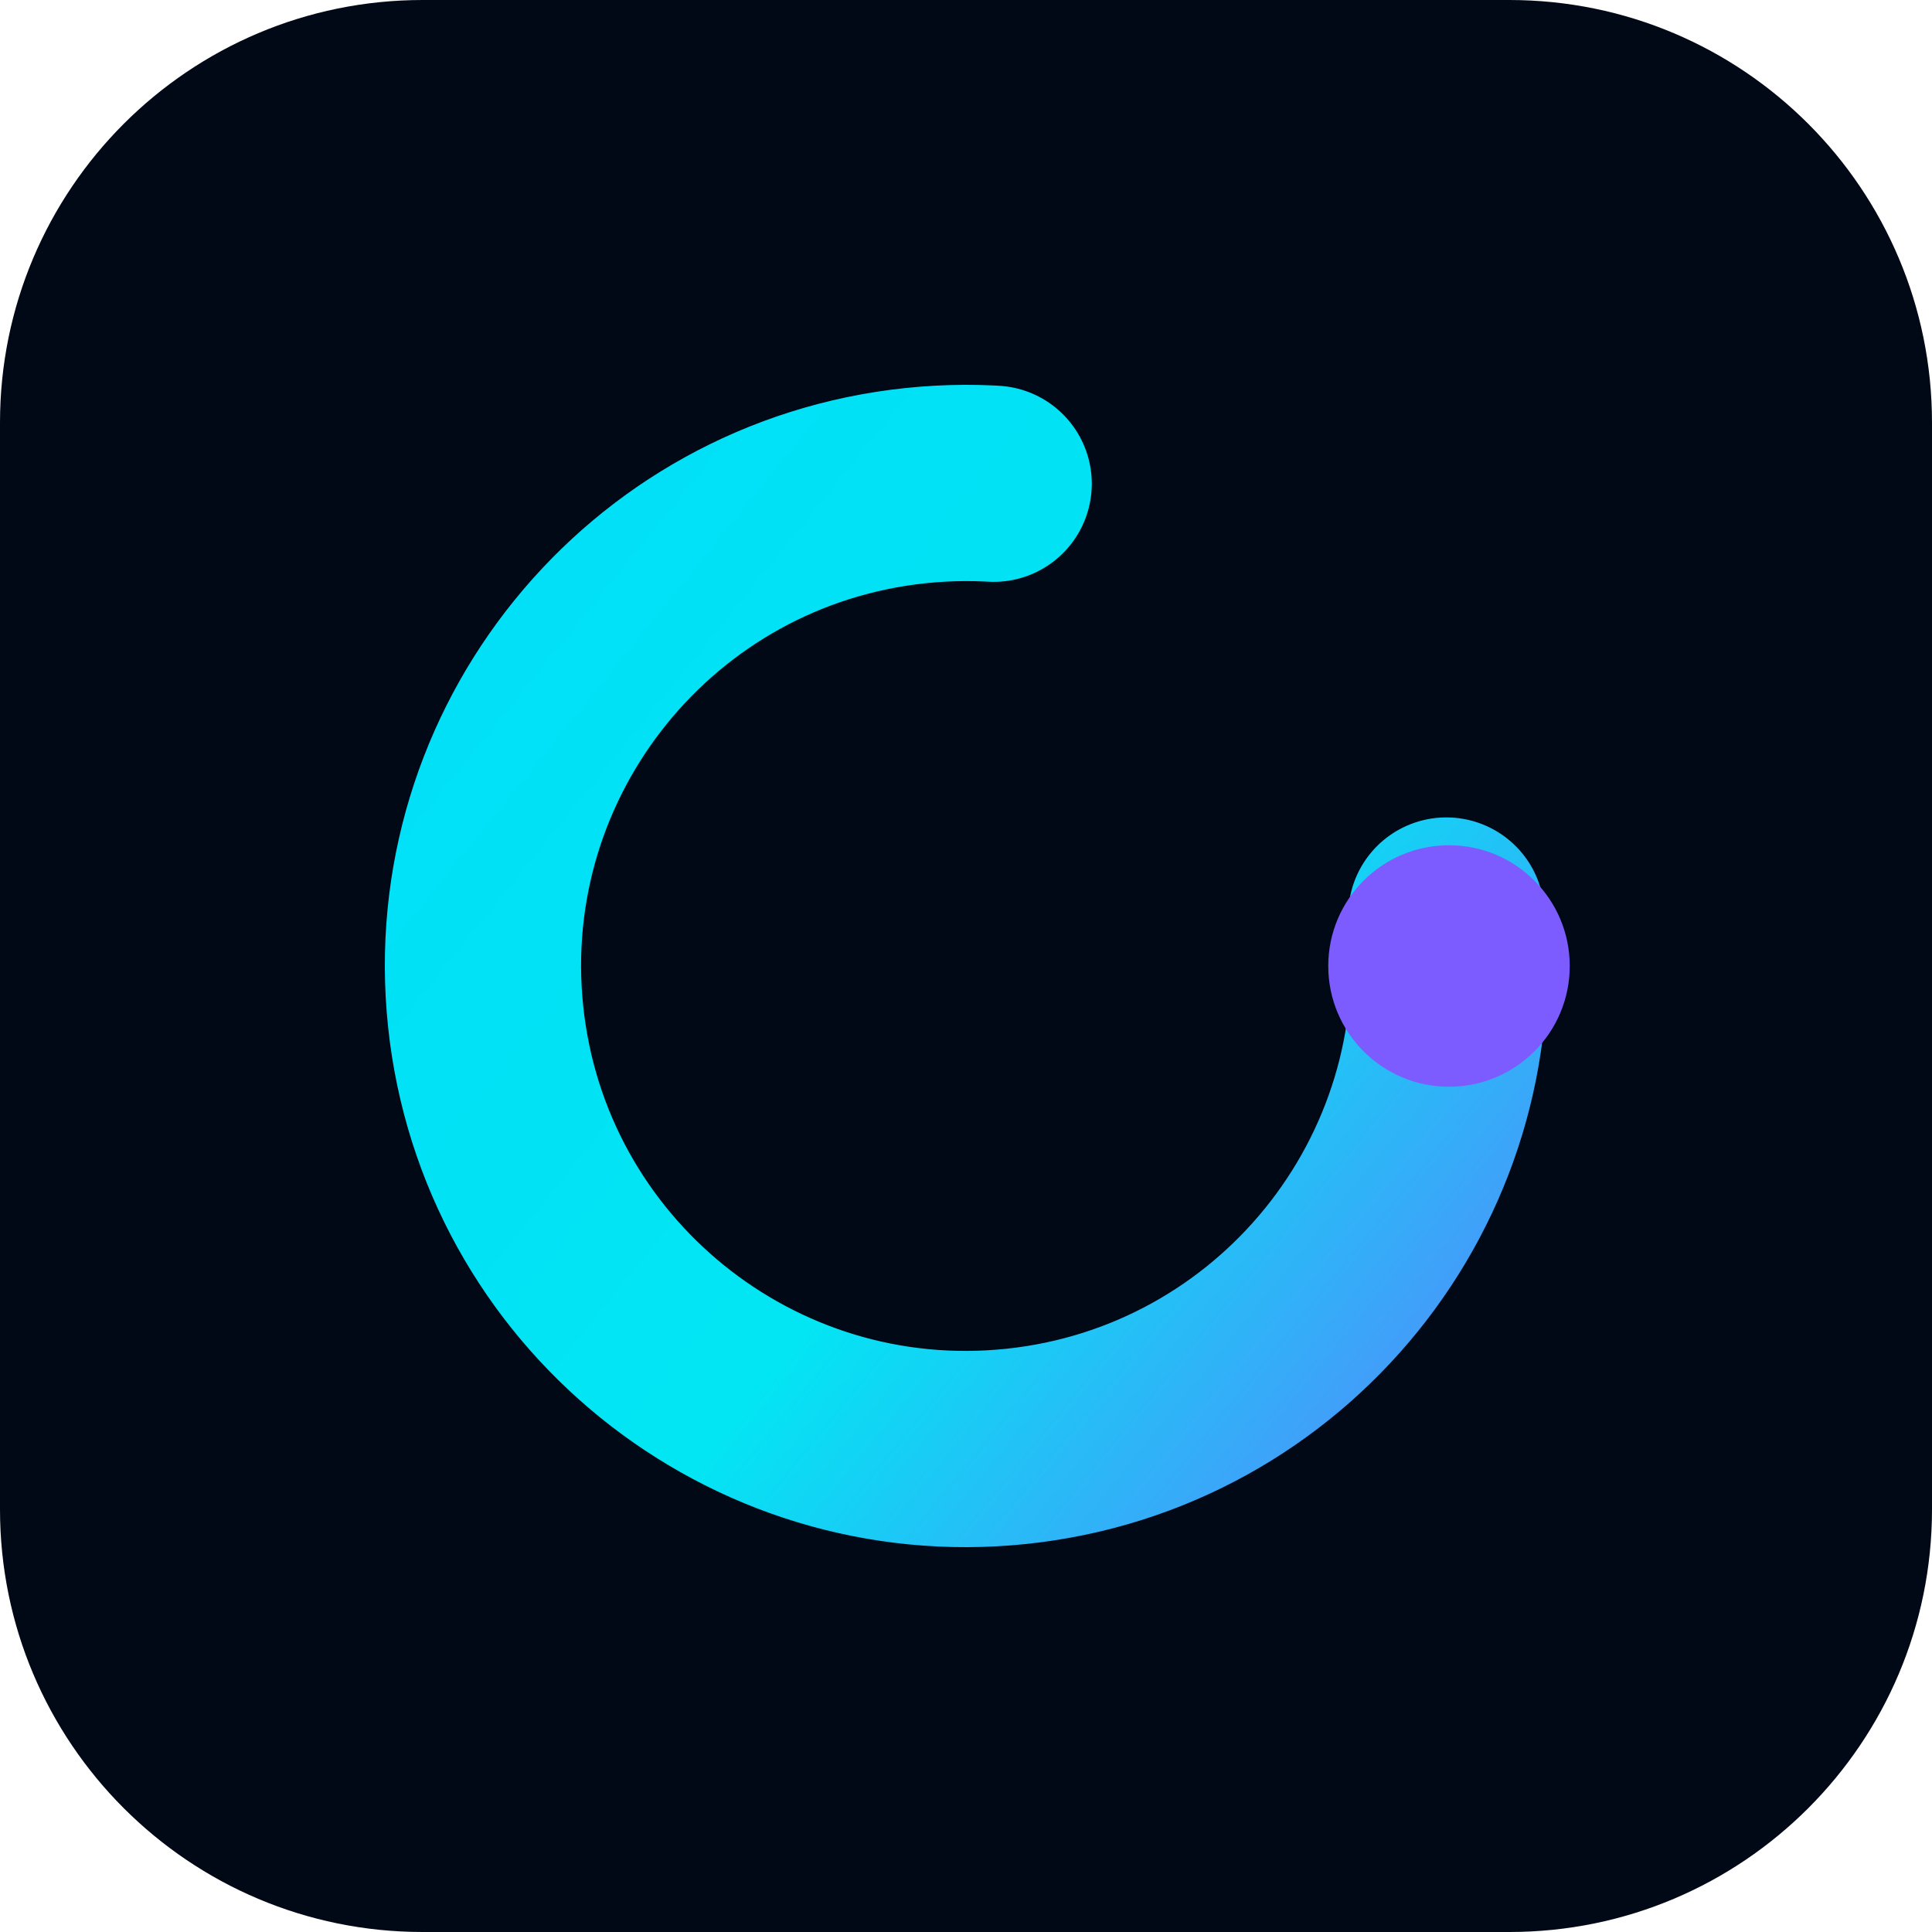
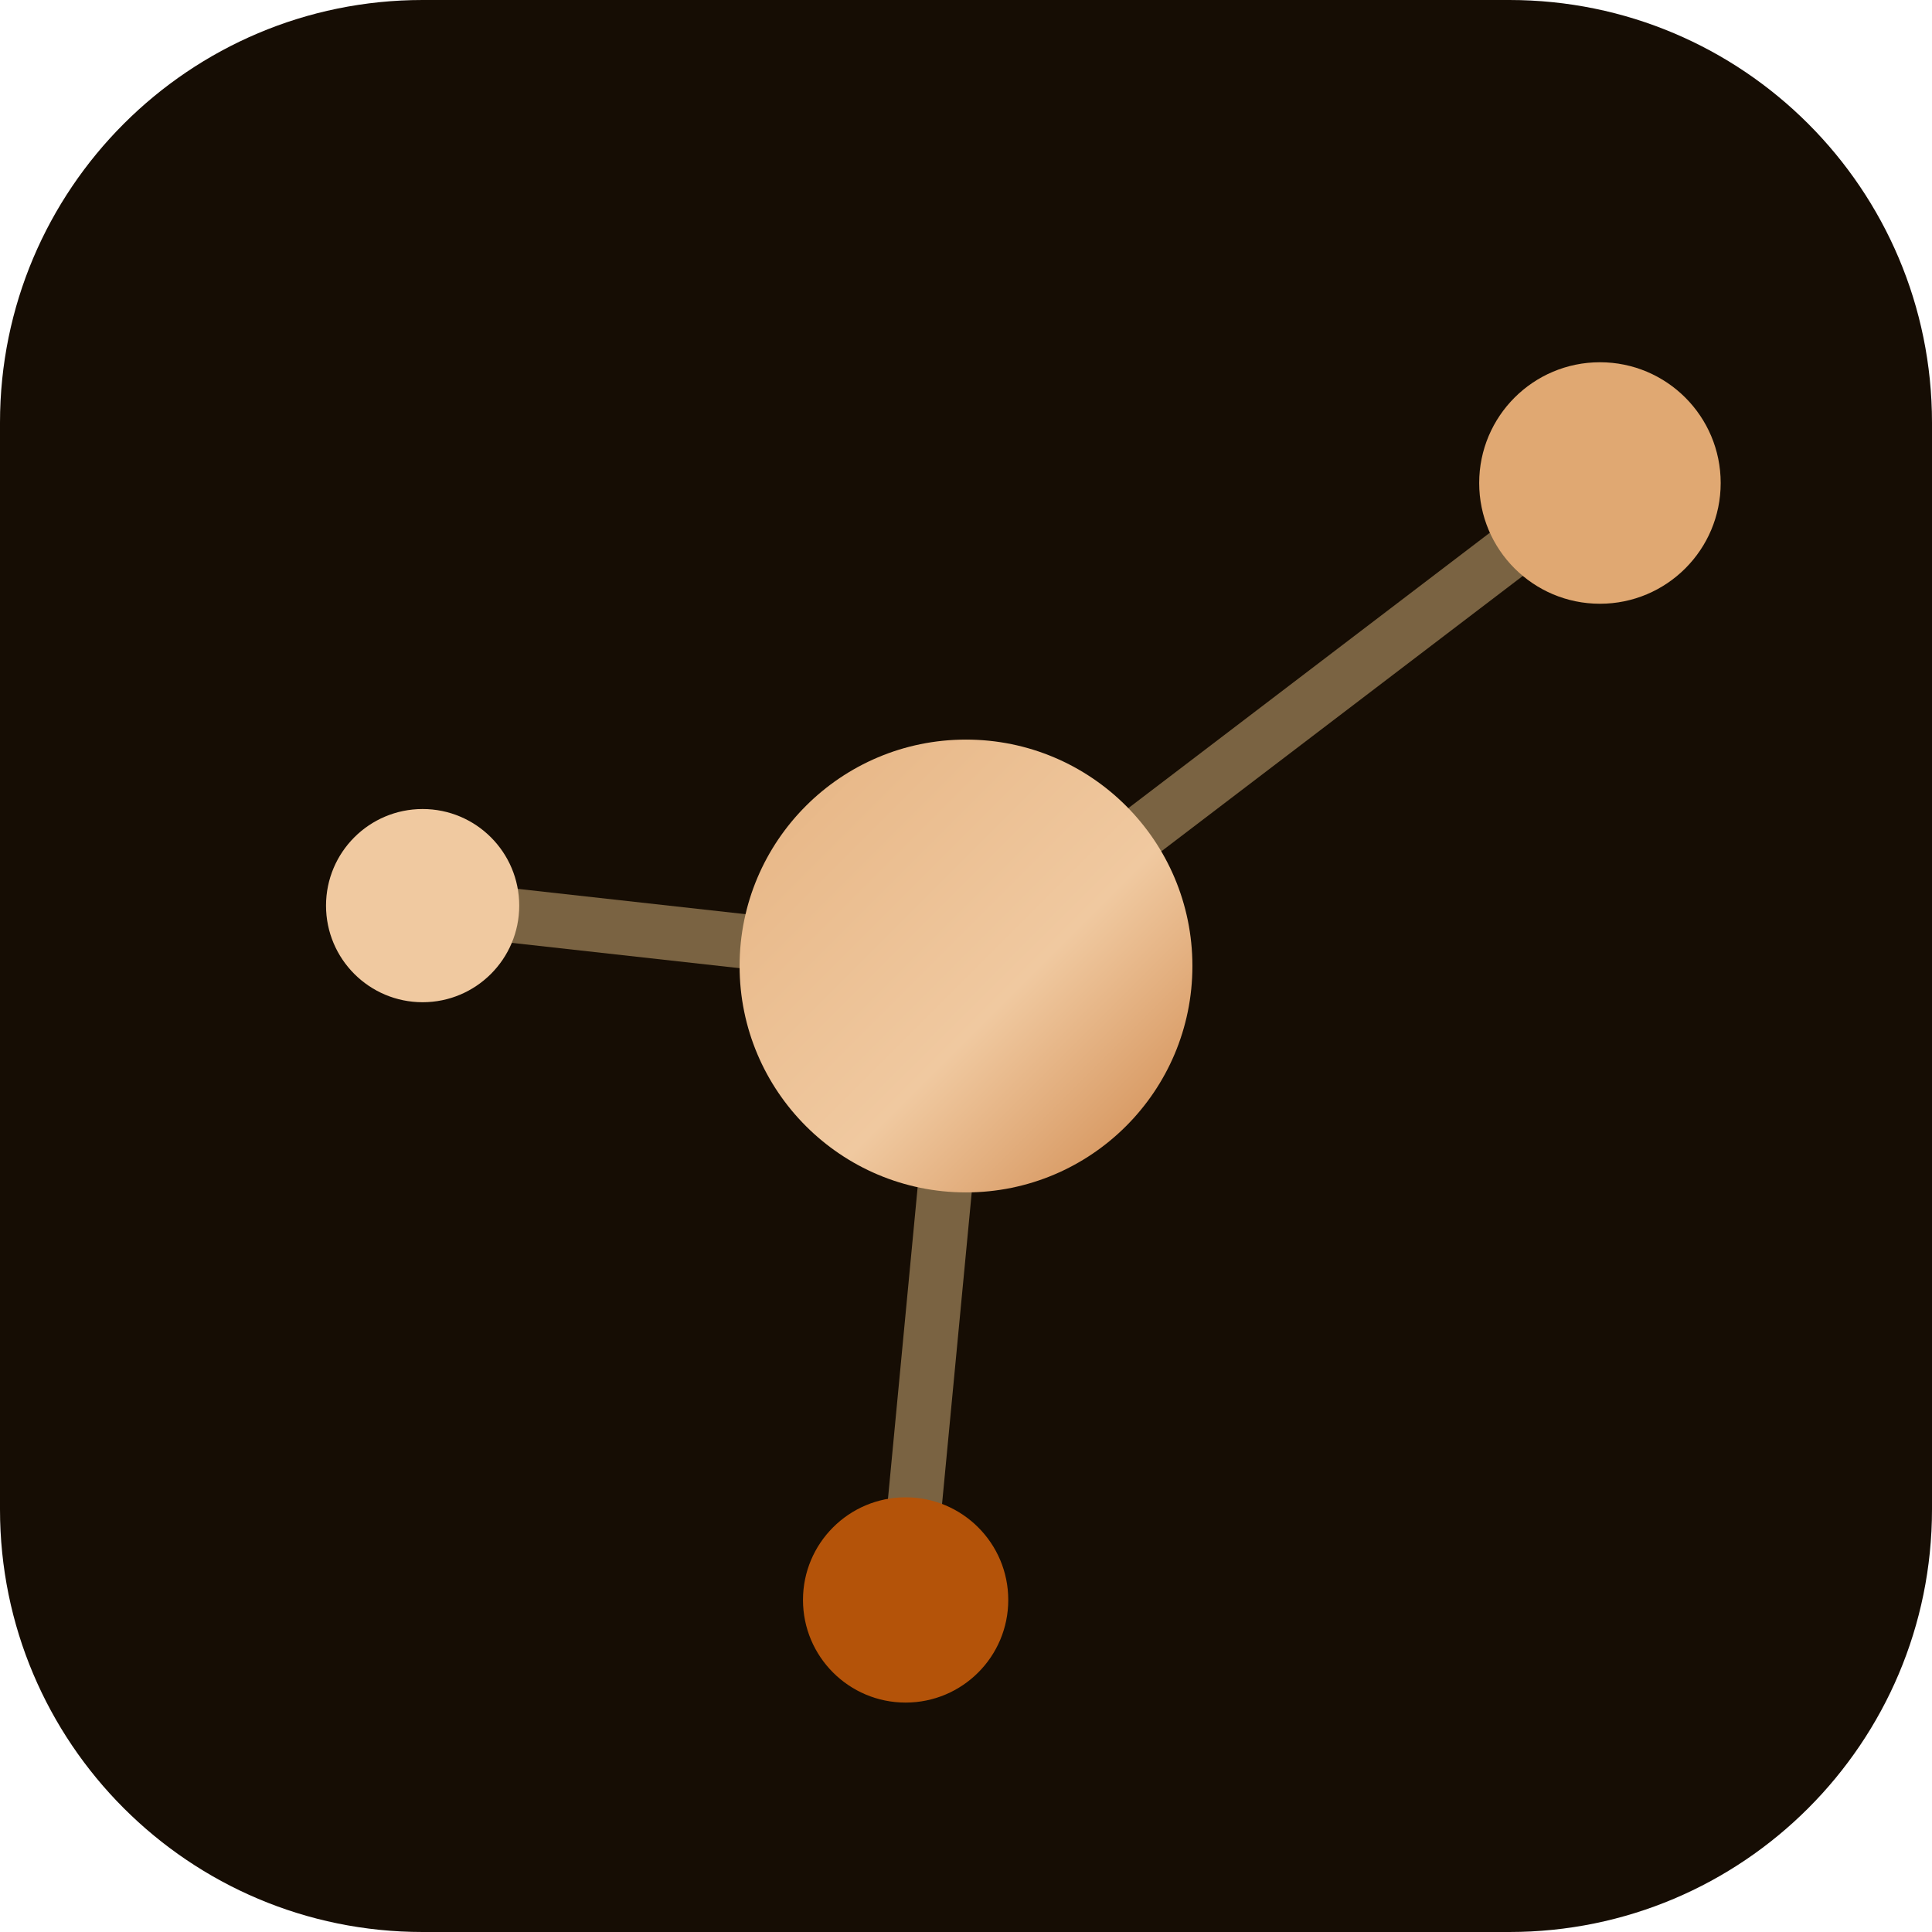
<svg xmlns="http://www.w3.org/2000/svg" viewBox="0 0 64 64" width="64" height="64" role="img" aria-label="OBAS favicon">
  <defs>
-     <linearGradient id="obasFav" x1="8" y1="8" x2="56" y2="56" gradientUnits="userSpaceOnUse">
-       <stop offset="0" stop-color="#00DCFA" />
-       <stop offset="0.55" stop-color="#02E6F3" />
-       <stop offset="1" stop-color="#7C5CFF" />
+     <linearGradient id="obasFav" x1="20" y1="20" x2="44" y2="44" gradientUnits="userSpaceOnUse">
+       <stop offset="0" stop-color="#E0A872" />
+       <stop offset="0.55" stop-color="#F0C9A0" />
+       <stop offset="1" stop-color="#B45309" />
    </linearGradient>
  </defs>
-   <rect x="0" y="0" width="64" height="64" rx="14" fill="#000915" />
-   <circle cx="32" cy="32" r="16" fill="none" stroke="url(#obasFav)" stroke-width="6.5" stroke-linecap="round" pathLength="100" stroke-dasharray="78 100" transform="rotate(-6 32 32)" />
-   <circle cx="48" cy="32" r="4" fill="#7C5CFF" />
+   <rect x="0" y="0" width="64" height="64" rx="14" fill="#160d04" />
+   <g stroke="#7a6342" stroke-width="1.8">
+     <line x1="32" y1="32" x2="53" y2="16" />
+     <line x1="32" y1="32" x2="30" y2="53" />
+     <line x1="32" y1="32" x2="14" y2="30" />
+   </g>
+   <circle cx="32" cy="32" r="7.5" fill="url(#obasFav)" />
+   <circle cx="53" cy="16" r="4" fill="#E0A872" />
+   <circle cx="30" cy="53" r="3.4" fill="#B45309" />
+   <circle cx="14" cy="30" r="3.2" fill="#F0C9A0" />
</svg>
